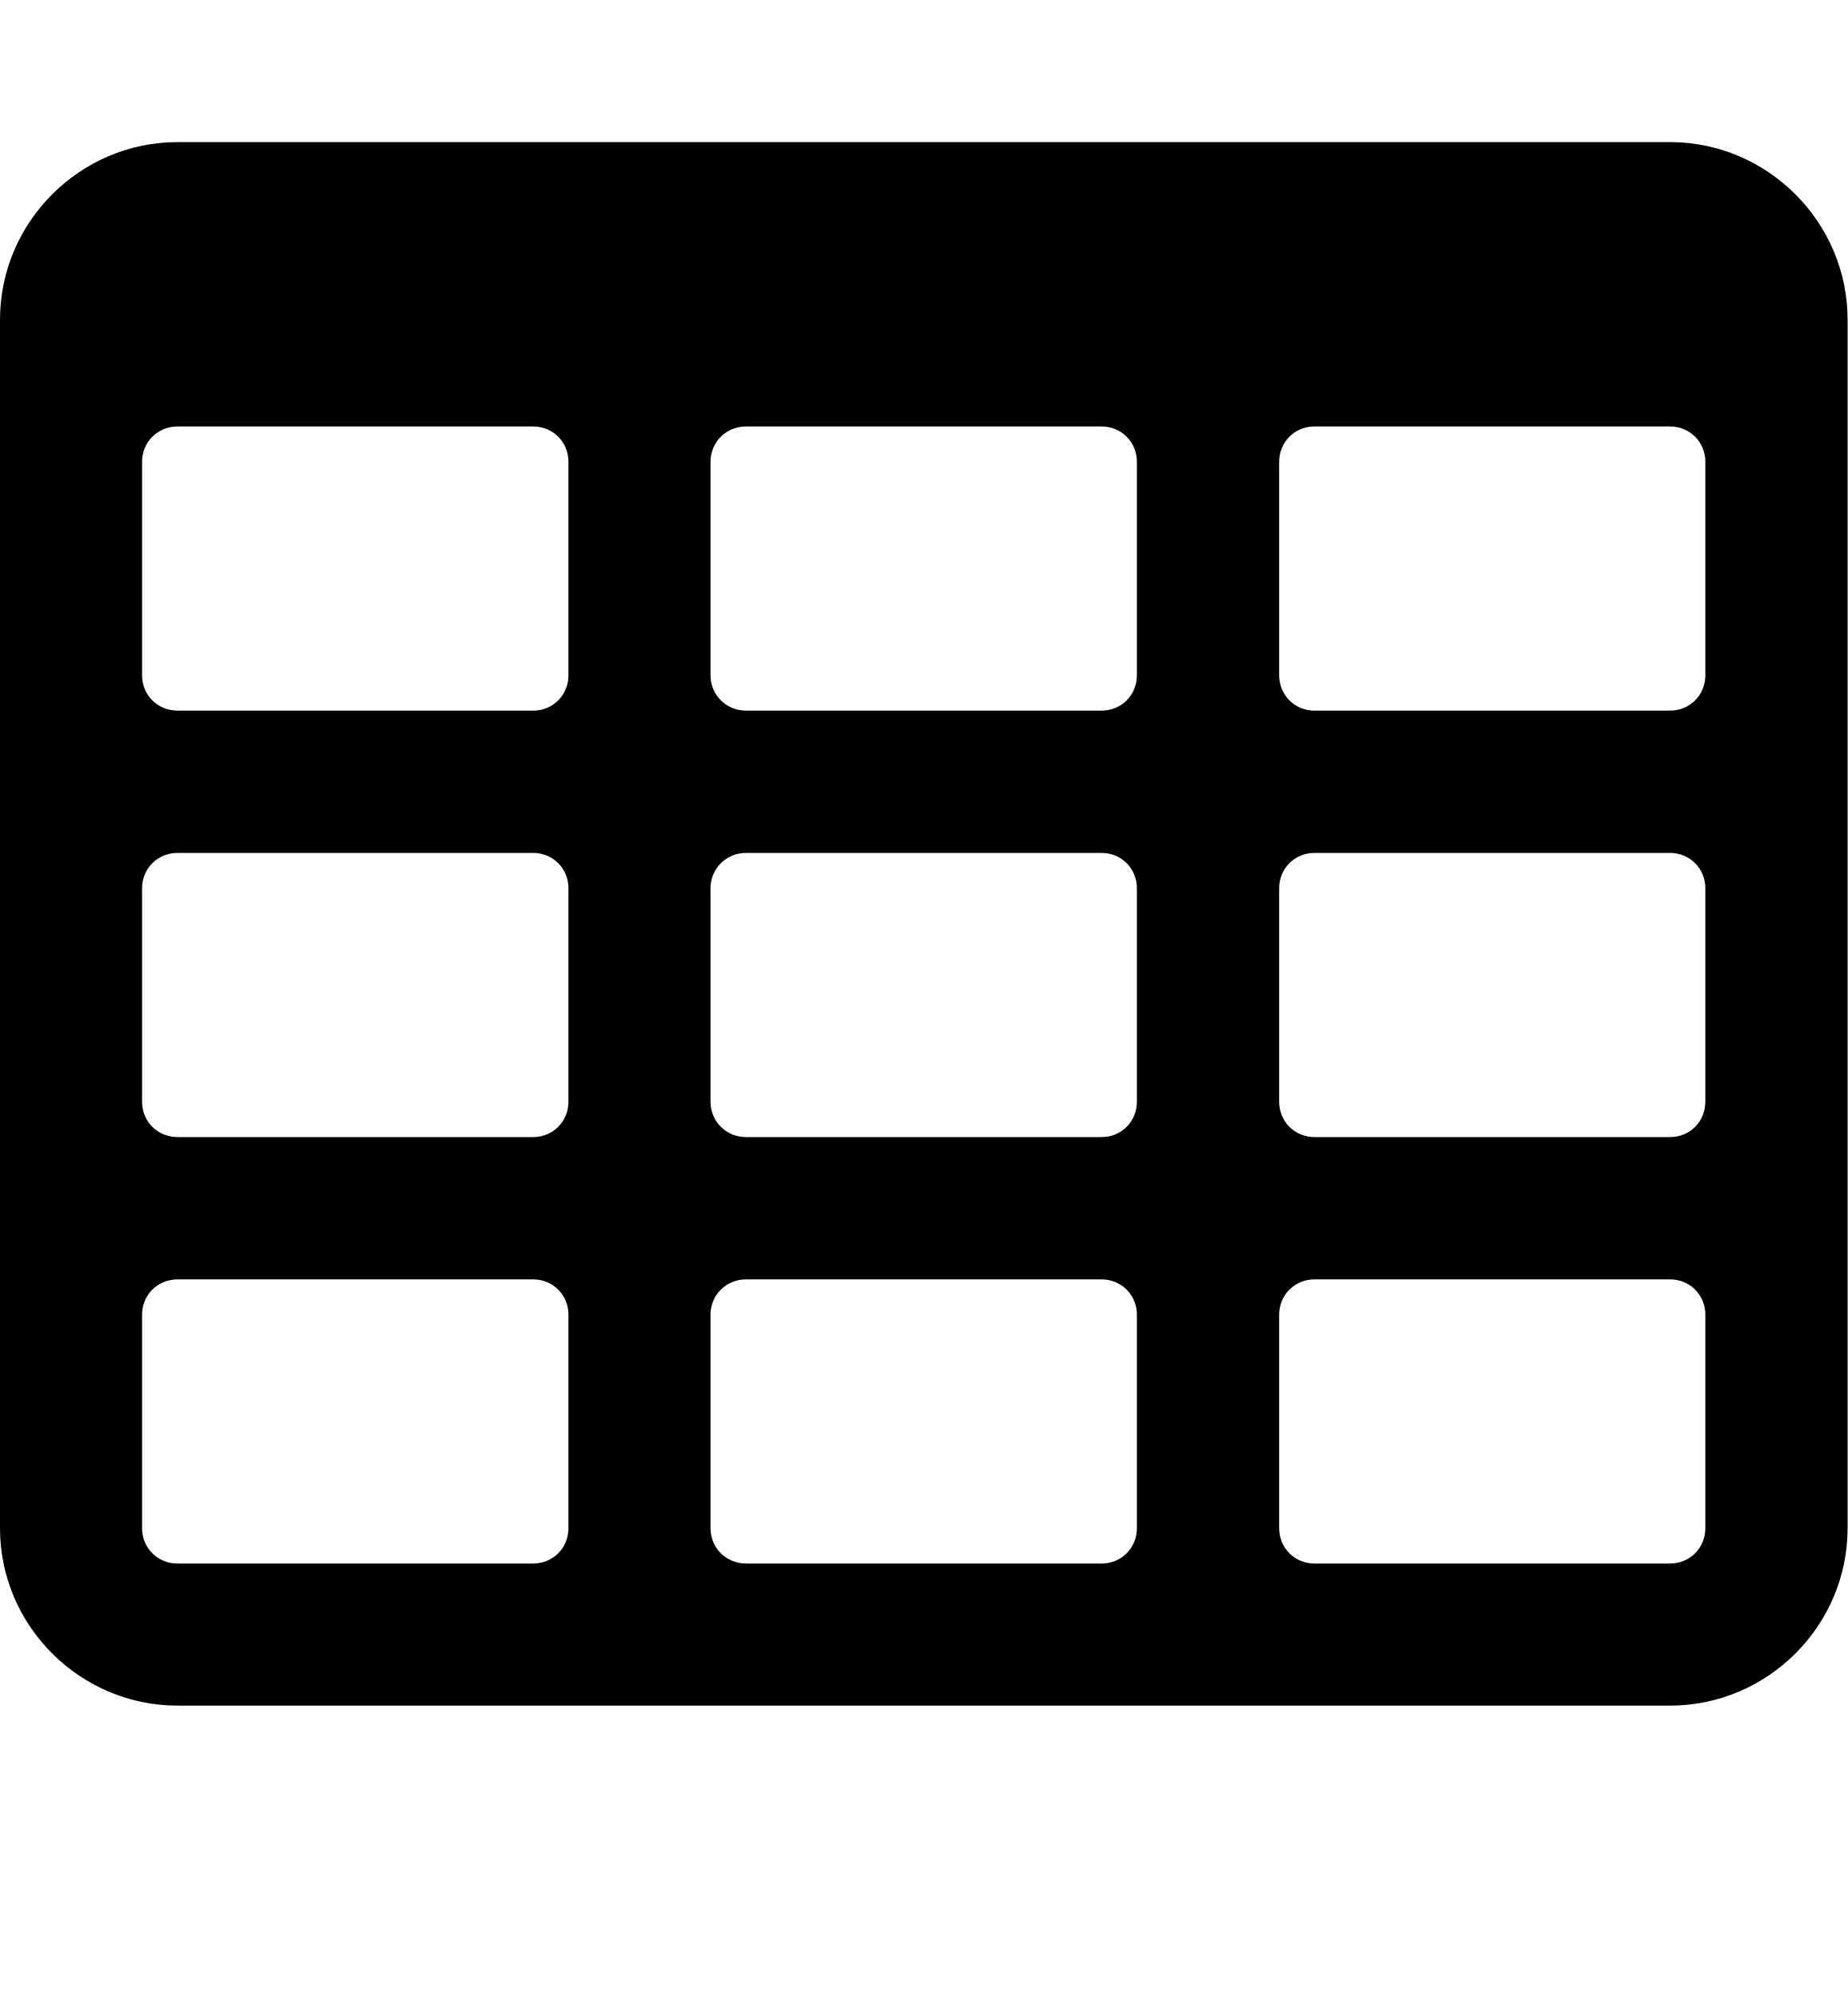
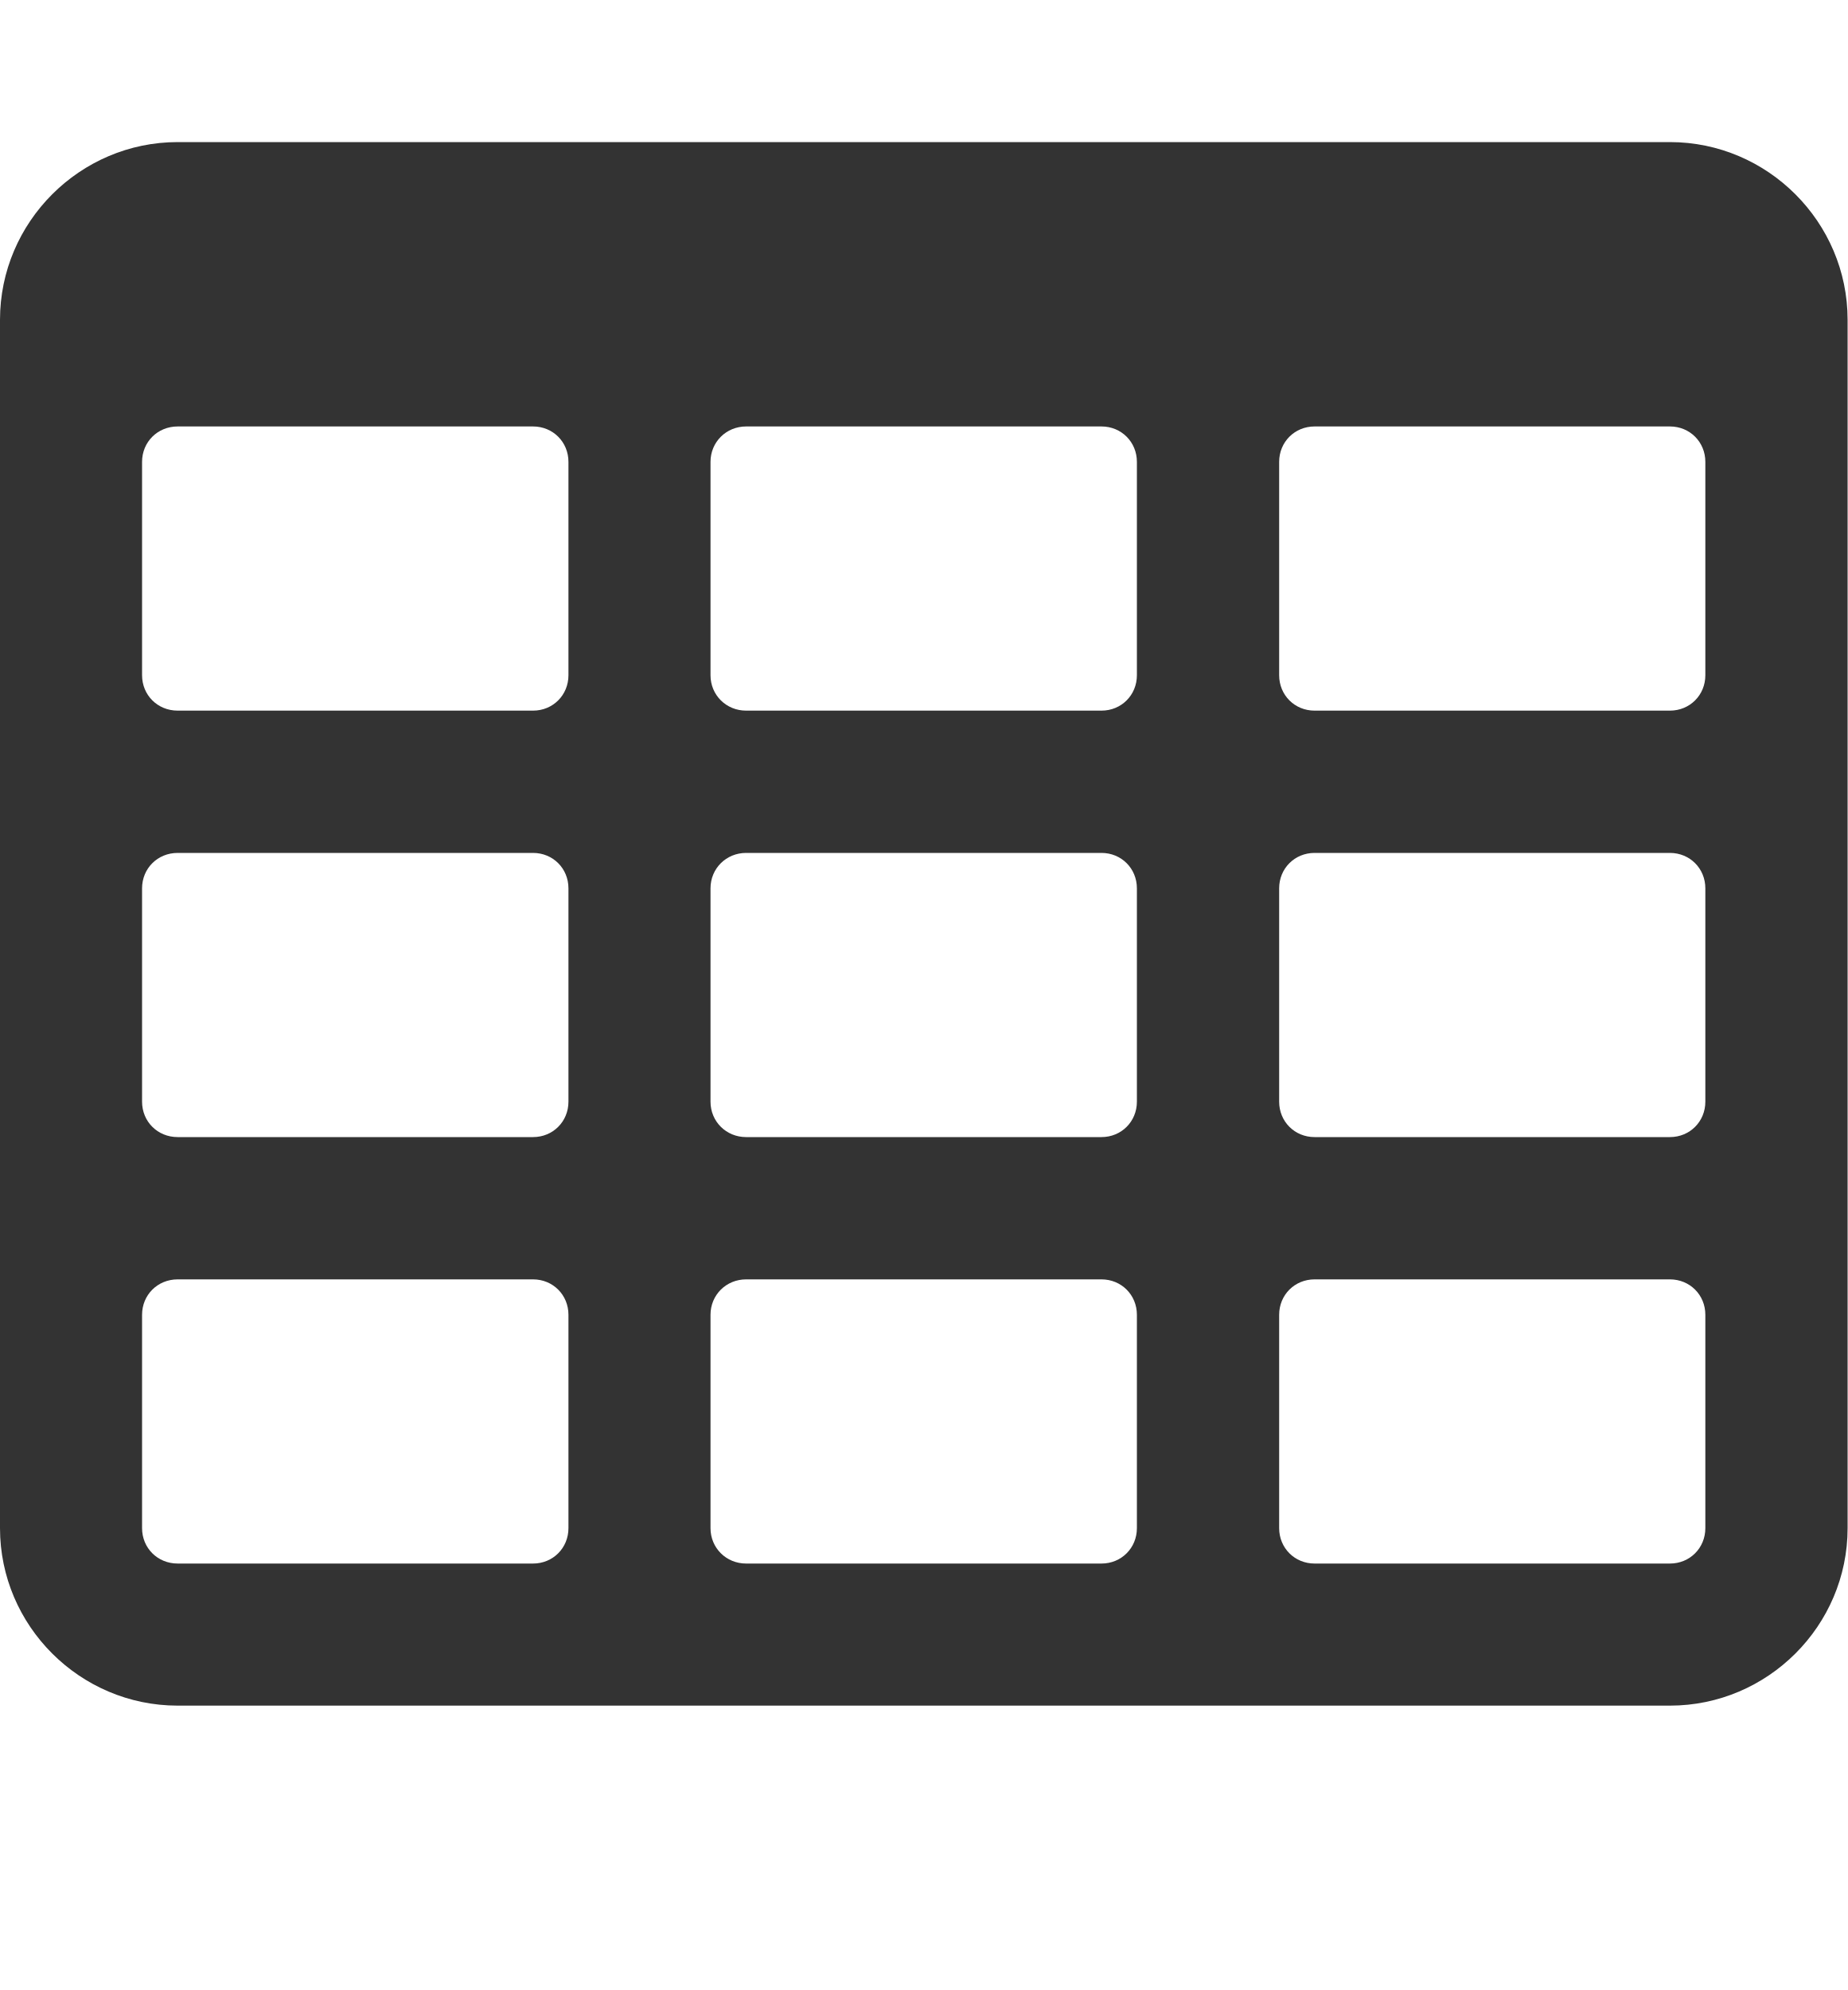
- <svg xmlns="http://www.w3.org/2000/svg" height="1000" width="928.6">
-   <path d="m285.7 767.9v-107.2c0-10-7.8-17.8-17.8-17.8h-178.6c-10.1 0-17.9 7.8-17.9 17.8v107.2c0 10 7.8 17.8 17.9 17.8h178.6c10 0 17.8-7.8 17.8-17.8z m0-214.3v-107.2c0-10-7.8-17.8-17.8-17.8h-178.6c-10.1 0-17.9 7.8-17.9 17.8v107.2c0 10 7.8 17.8 17.9 17.8h178.6c10 0 17.8-7.8 17.8-17.8z m285.7 214.3v-107.2c0-10-7.8-17.8-17.8-17.8h-178.6c-10 0-17.9 7.8-17.9 17.8v107.2c0 10 7.9 17.8 17.9 17.8h178.6c10 0 17.8-7.8 17.8-17.8z m-285.7-428.6v-107.2c0-10-7.8-17.8-17.8-17.8h-178.6c-10.1 0-17.9 7.8-17.9 17.8v107.2c0 10 7.8 17.8 17.9 17.8h178.6c10 0 17.8-7.8 17.8-17.8z m285.7 214.3v-107.2c0-10-7.8-17.8-17.8-17.8h-178.6c-10 0-17.9 7.8-17.9 17.8v107.2c0 10 7.9 17.8 17.9 17.8h178.6c10 0 17.8-7.8 17.8-17.8z m285.7 214.3v-107.2c0-10-7.8-17.8-17.8-17.8h-178.6c-10 0-17.8 7.8-17.8 17.8v107.2c0 10 7.8 17.8 17.8 17.8h178.6c10 0 17.8-7.8 17.8-17.8z m-285.7-428.6v-107.2c0-10-7.8-17.8-17.8-17.8h-178.6c-10 0-17.9 7.8-17.9 17.8v107.2c0 10 7.9 17.8 17.9 17.8h178.6c10 0 17.8-7.8 17.8-17.8z m285.7 214.3v-107.2c0-10-7.8-17.8-17.8-17.8h-178.6c-10 0-17.8 7.8-17.8 17.8v107.2c0 10 7.8 17.8 17.8 17.8h178.6c10 0 17.8-7.8 17.8-17.8z m0-214.3v-107.2c0-10-7.8-17.8-17.8-17.8h-178.6c-10 0-17.8 7.8-17.8 17.8v107.2c0 10 7.8 17.8 17.8 17.8h178.6c10 0 17.8-7.8 17.8-17.8z m71.5-178.6v607.2c0 49.1-40.2 89.2-89.3 89.2h-750c-49.1 0-89.3-40.1-89.3-89.2v-607.2c0-49.1 40.2-89.3 89.3-89.3h750c49.1 0 89.3 40.2 89.3 89.3z" />
+ <svg xmlns="http://www.w3.org/2000/svg" version="1.1" id="Calque_1" x="0px" y="0px" viewBox="0 0 928.6 1000" style="enable-background:new 0 0 928.6 1000;" xml:space="preserve">
+   <style type="text/css">
+ 	.st0{fill:#333333;}
+ </style>
+   <path class="st0" d="M285.7,767.9V660.7c0-10-7.8-17.8-17.8-17.8H89.3c-10.1,0-17.9,7.8-17.9,17.8v107.2c0,10,7.8,17.8,17.9,17.8  h178.6C277.9,785.7,285.7,777.9,285.7,767.9z M285.7,553.6V446.4c0-10-7.8-17.8-17.8-17.8H89.3c-10.1,0-17.9,7.8-17.9,17.8v107.2  c0,10,7.8,17.8,17.9,17.8h178.6C277.9,571.4,285.7,563.6,285.7,553.6z M571.4,767.9V660.7c0-10-7.8-17.8-17.8-17.8H375  c-10,0-17.9,7.8-17.9,17.8v107.2c0,10,7.9,17.8,17.9,17.8h178.6C563.6,785.7,571.4,777.9,571.4,767.9z M285.7,339.3V232.1  c0-10-7.8-17.8-17.8-17.8H89.3c-10.1,0-17.9,7.8-17.9,17.8v107.2c0,10,7.8,17.8,17.9,17.8h178.6  C277.9,357.1,285.7,349.3,285.7,339.3z M571.4,553.6V446.4c0-10-7.8-17.8-17.8-17.8H375c-10,0-17.9,7.8-17.9,17.8v107.2  c0,10,7.9,17.8,17.9,17.8h178.6C563.6,571.4,571.4,563.6,571.4,553.6z M857.1,767.9V660.7c0-10-7.8-17.8-17.8-17.8H660.7  c-10,0-17.8,7.8-17.8,17.8v107.2c0,10,7.8,17.8,17.8,17.8h178.6C849.3,785.7,857.1,777.9,857.1,767.9z M571.4,339.3V232.1  c0-10-7.8-17.8-17.8-17.8H375c-10,0-17.9,7.8-17.9,17.8v107.2c0,10,7.9,17.8,17.9,17.8h178.6C563.6,357.1,571.4,349.3,571.4,339.3z   M857.1,553.6V446.4c0-10-7.8-17.8-17.8-17.8H660.7c-10,0-17.8,7.8-17.8,17.8v107.2c0,10,7.8,17.8,17.8,17.8h178.6  C849.3,571.4,857.1,563.6,857.1,553.6z M857.1,339.3V232.1c0-10-7.8-17.8-17.8-17.8H660.7c-10,0-17.8,7.8-17.8,17.8v107.2  c0,10,7.8,17.8,17.8,17.8h178.6C849.3,357.1,857.1,349.3,857.1,339.3z M928.6,160.7v607.2c0,49.1-40.2,89.2-89.3,89.2h-750  C40.2,857.1,0,817,0,767.9V160.7c0-49.1,40.2-89.3,89.3-89.3h750C888.4,71.4,928.6,111.6,928.6,160.7L928.6,160.7z" />
</svg>
